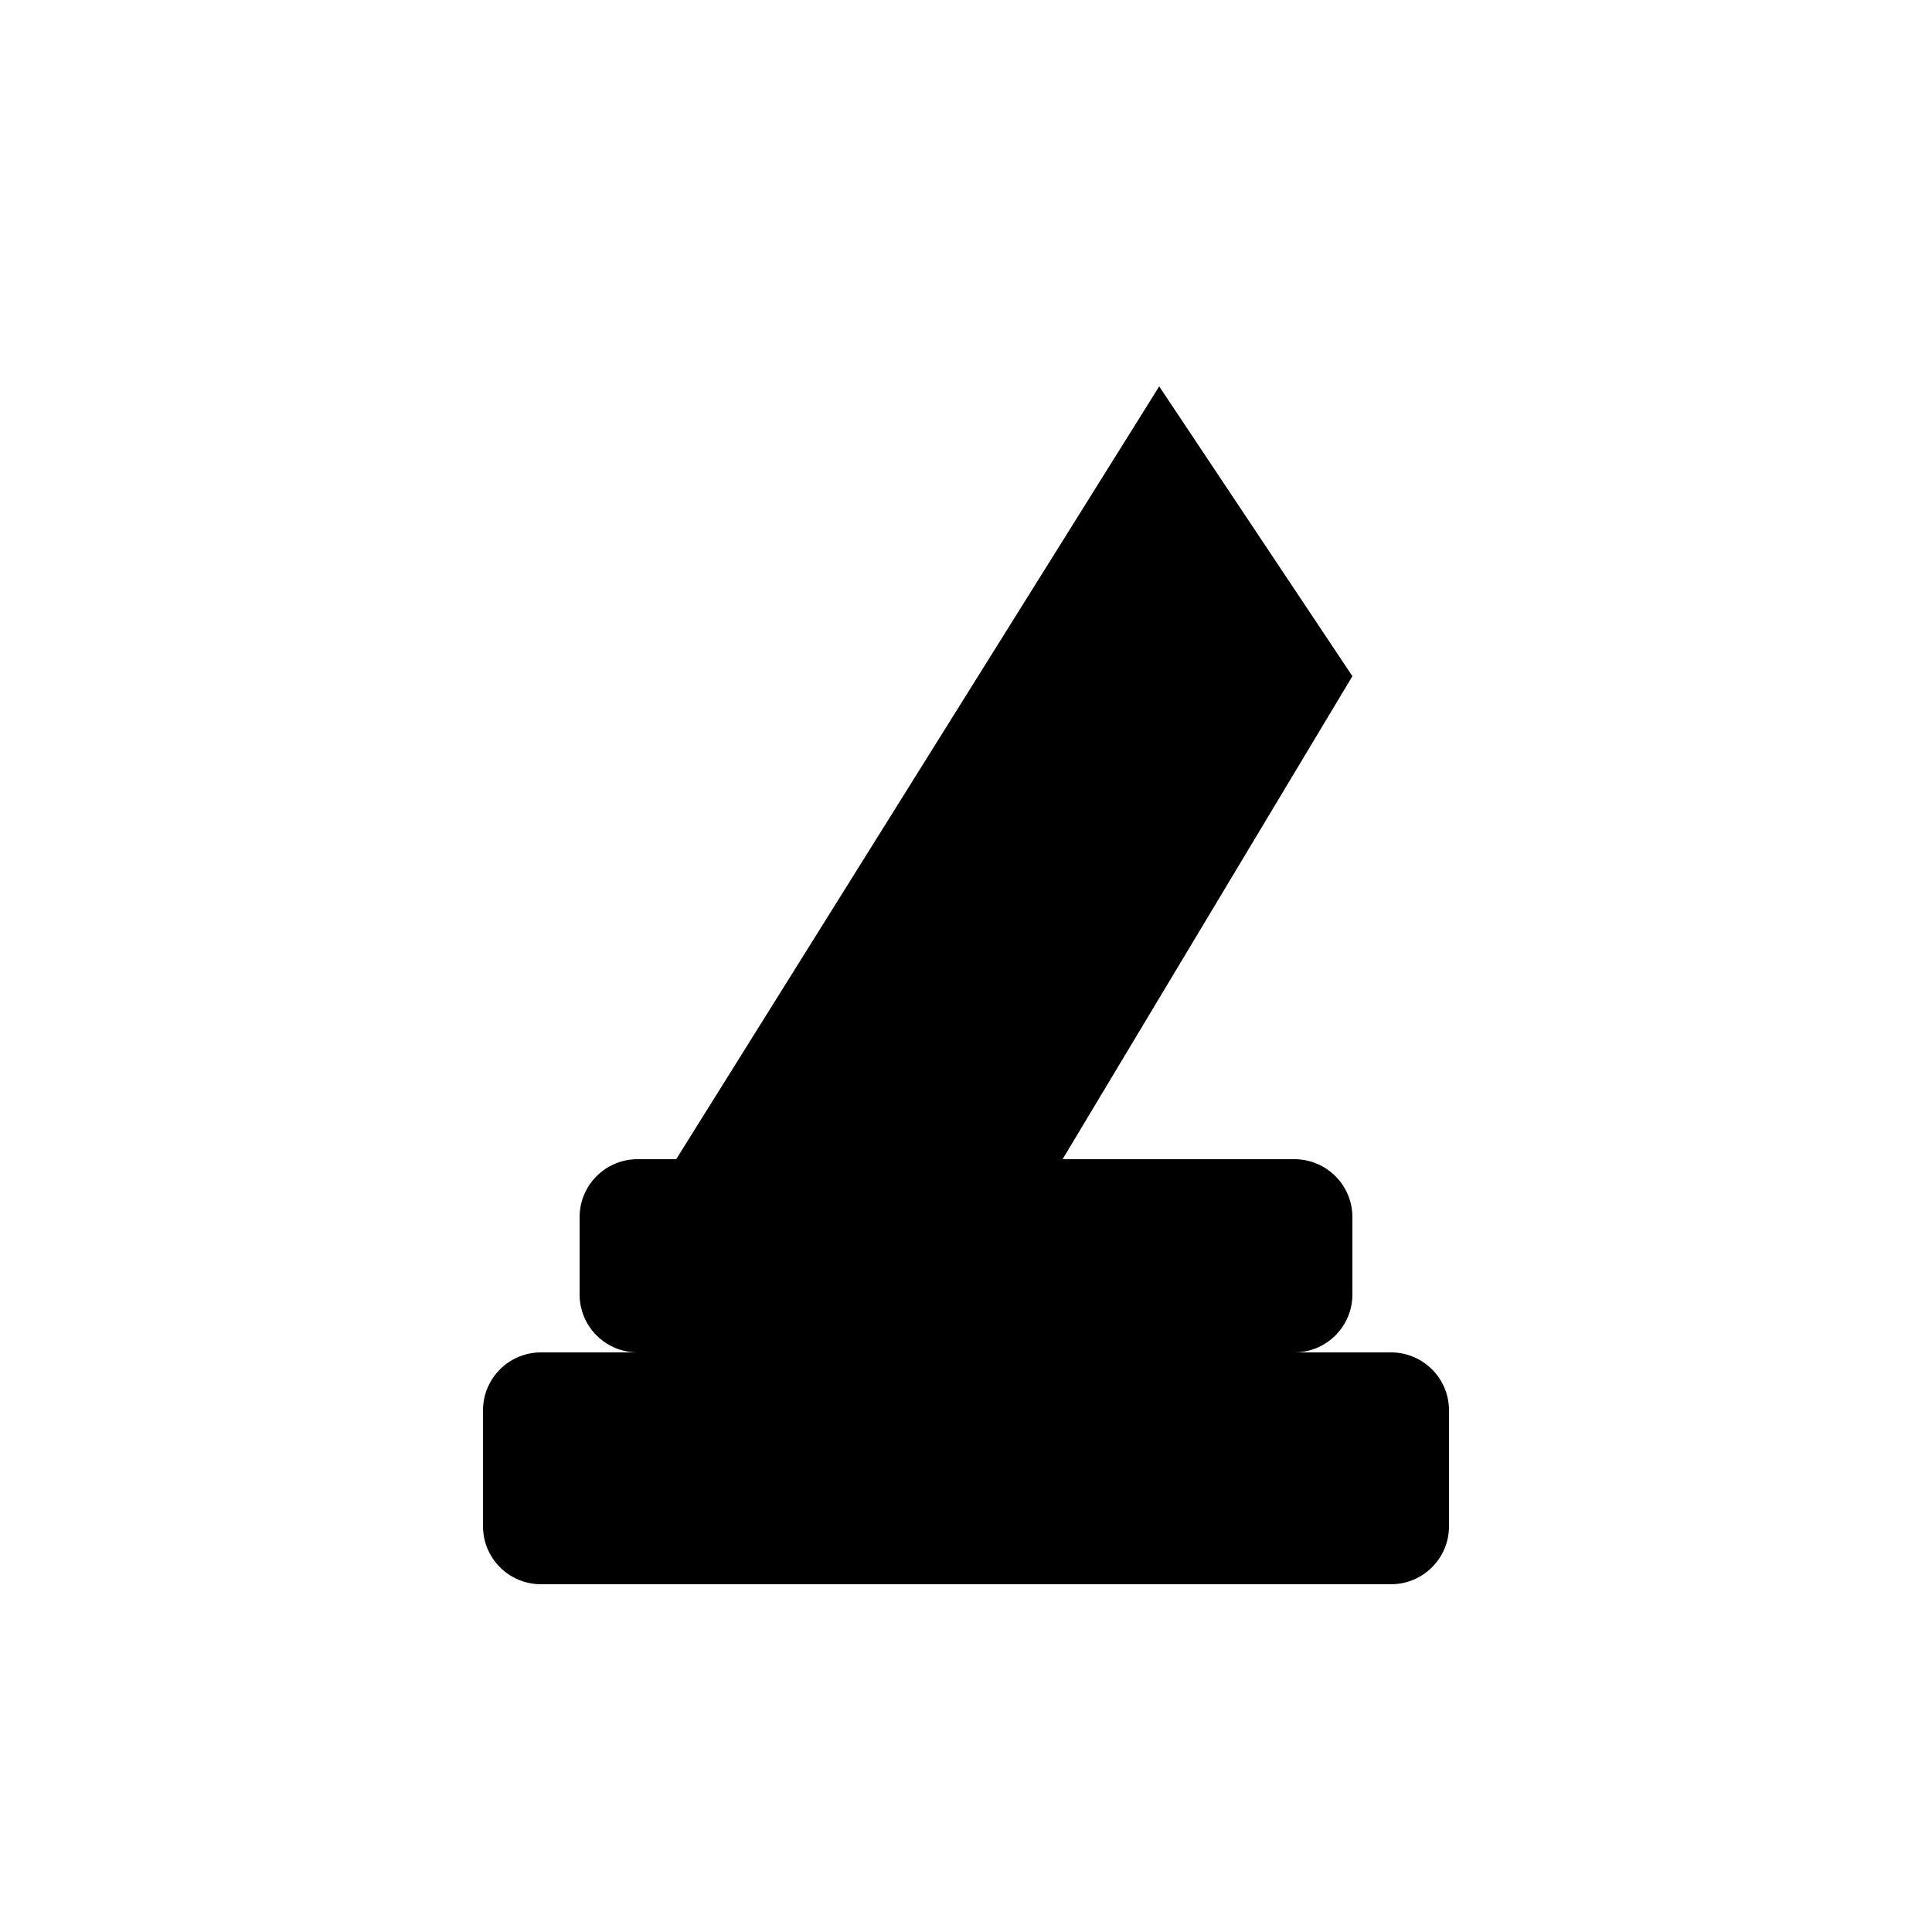
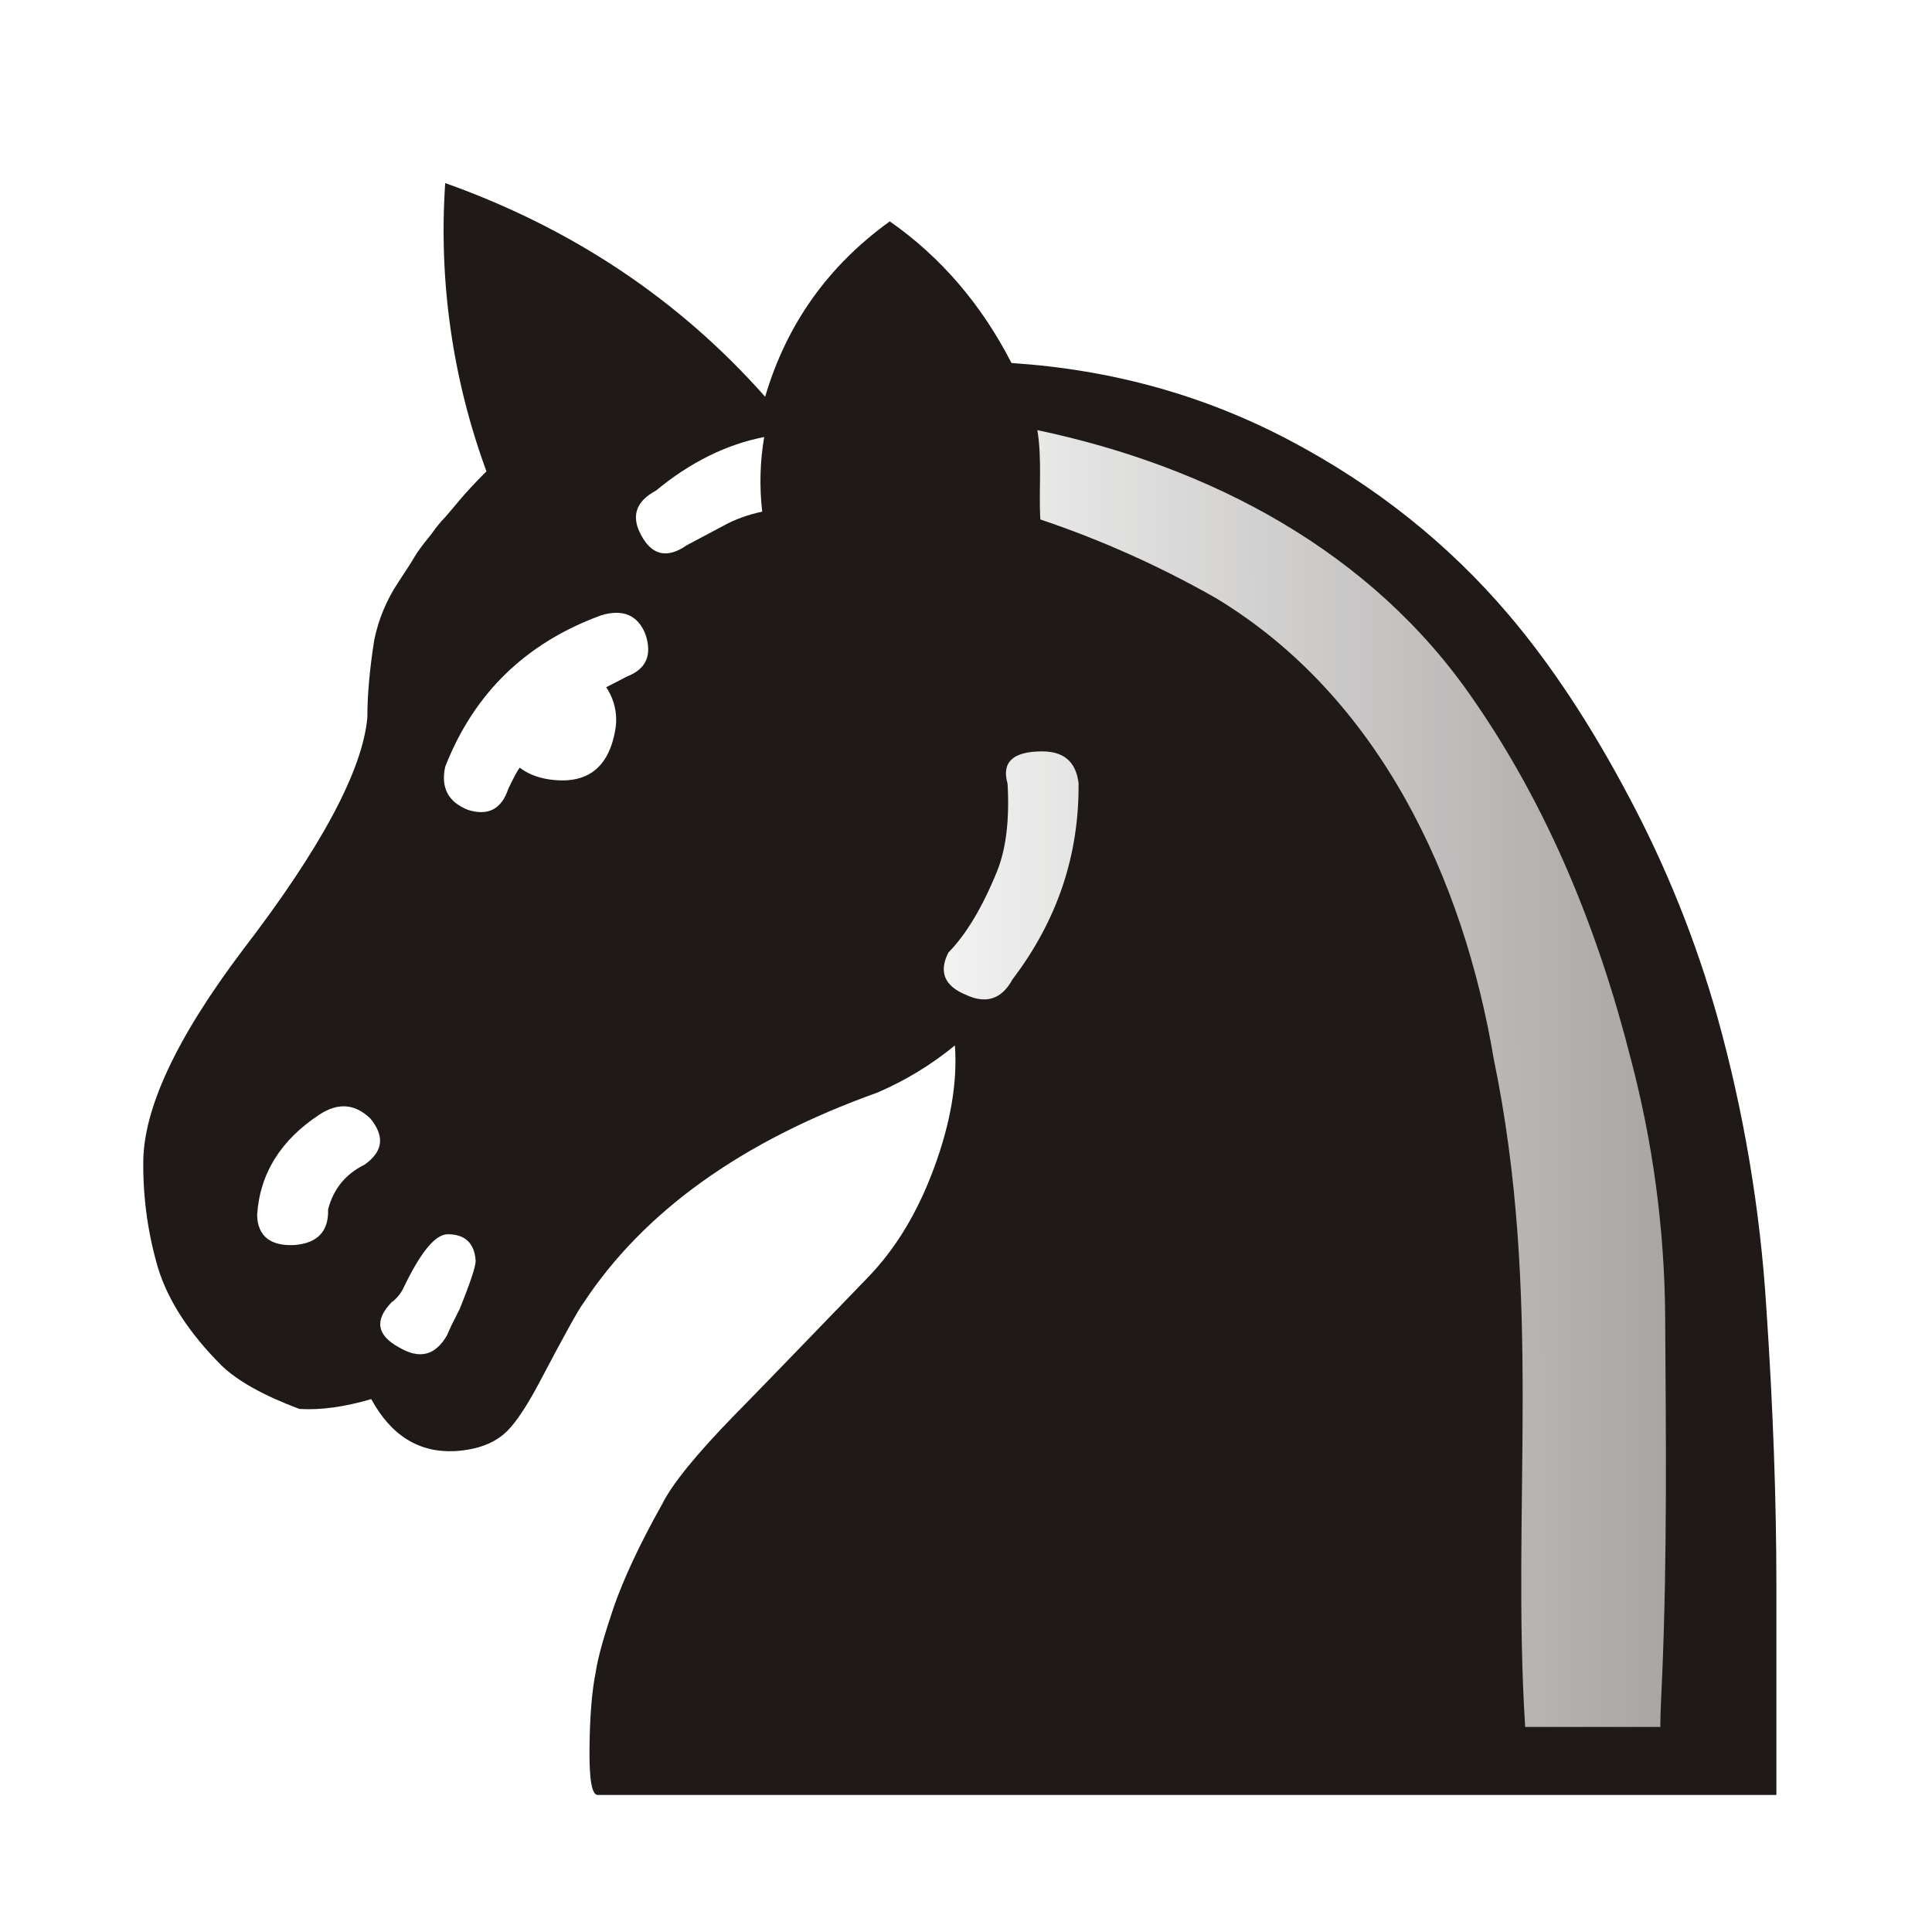
- <svg xmlns="http://www.w3.org/2000/svg" viewBox="0 0 100 100">
-   <path d="M35 60 L60 20 L70 35 L55 60 Z" fill="#000000" />
-   <rect x="30" y="60" width="40" height="10" rx="3" fill="#000000" />
-   <rect x="25" y="70" width="50" height="12" rx="3" fill="#000000" />
+ <svg xmlns="http://www.w3.org/2000/svg" clip-rule="evenodd" fill-rule="evenodd" height="50mm" image-rendering="optimizeQuality" shape-rendering="geometricPrecision" text-rendering="geometricPrecision" viewBox="0 0 50 50" width="50mm">
+   <linearGradient id="a" gradientUnits="userSpaceOnUse" x1="21.253" x2="77.641" y1="37.592" y2="37.469">
+     <stop offset="0" stop-color="#fff" />
+     <stop offset="1" stop-color="#fff" stop-opacity="0" />
+   </linearGradient>
+   <path d="M26.178 9.395c2.6.17 5.004.838 7.222 2.015 2.21 1.169 4.098 2.676 5.656 4.513 1.092 1.287 2.117 2.845 3.082 4.665a28.684 28.684 0 0 1 2.32 5.774 36.511 36.511 0 0 1 1.253 7.46c.177 2.599.262 5.012.262 7.23v5.402H15.468c-.153 0-.22-.407-.212-1.21.009-.814.06-1.466.16-1.965.06-.398.221-.957.467-1.685.254-.728.66-1.609 1.244-2.65.263-.534.89-1.304 1.88-2.32.999-1.016 2.133-2.201 3.429-3.539.745-.762 1.32-1.719 1.744-2.879.423-1.151.601-2.201.533-3.15a8.37 8.37 0 0 1-2.006 1.22c-3.505 1.253-6.045 3.073-7.612 5.452-.118.153-.49.822-1.117 2.015-.33.627-.618 1.059-.847 1.287-.313.314-.77.491-1.363.525-.923.043-1.643-.398-2.16-1.346-.693.203-1.312.288-1.862.254-.923-.347-1.592-.72-2.006-1.117-.847-.847-1.389-1.685-1.651-2.532a9.43 9.43 0 0 1-.381-2.726c0-1.389.855-3.226 2.582-5.512 2.015-2.625 3.09-4.631 3.217-6.003 0-.593.06-1.261.178-2.007a4.198 4.198 0 0 1 .618-1.49c.22-.33.364-.558.432-.677.076-.127.212-.313.415-.559.144-.203.27-.355.372-.457.093-.11.22-.254.373-.44.178-.212.406-.457.694-.745a18.06 18.06 0 0 1-1.067-7.46c3.285 1.169 6.054 3.015 8.28 5.53.551-1.872 1.626-3.387 3.226-4.539 1.321.923 2.371 2.15 3.15 3.666z" fill="#1f1a17" />
+   <path d="M15.688 17.786l.542-.28c.5-.194.652-.559.474-1.092-.195-.491-.576-.66-1.143-.491-1.947.711-3.294 2.015-4.039 3.92-.118.542.076.914.593 1.118.516.16.864-.017 1.041-.55.136-.28.229-.466.297-.543.186.144.423.246.72.297 1.007.16 1.6-.28 1.76-1.338a1.498 1.498 0 0 0-.245-1.041zM11.573 34.55c.06-.153.17-.373.322-.67.28-.693.415-1.108.415-1.244-.026-.457-.271-.694-.72-.694-.33 0-.711.474-1.16 1.414a.97.97 0 0 1-.296.347c-.449.466-.381.855.194 1.168.534.314.94.212 1.245-.321zm14.63-9.204c1.16-1.524 1.728-3.217 1.71-5.08-.067-.55-.38-.82-.94-.82-.761 0-1.057.279-.897.837.051.915-.033 1.668-.27 2.261-.382.94-.805 1.643-1.262 2.108-.254.5-.102.864.449 1.092.525.246.931.119 1.21-.398zM19.726 13.24a6.798 6.798 0 0 1 .051-1.93c-.99.194-1.922.66-2.802 1.388-.525.28-.652.67-.373 1.169.28.508.67.592 1.169.245.347-.186.669-.355.956-.508.288-.16.618-.28 1-.364zm23.25 31.454c-.017 0 0-.449.042-1.346.131-3.108.096-6.221.076-9.33a26.837 26.837 0 0 0-.889-6.613c-.84-3.31-2.124-6.485-4.072-9.297-2.634-3.845-6.814-6.033-11.286-6.976.126.766.033 1.54.076 2.311a25.82 25.82 0 0 1 4.538 2.032c4.241 2.555 6.414 7.276 7.197 11.93 1.272 6.154.453 11.557.813 17.289zM9.439 30.139c.475-.34.525-.729.144-1.194-.398-.381-.83-.415-1.312-.102-1.007.66-1.55 1.533-1.617 2.608.017.542.347.804.974.77.592-.05.88-.355.863-.922.136-.525.449-.915.948-1.16z" fill="url(#a)" />
</svg>
